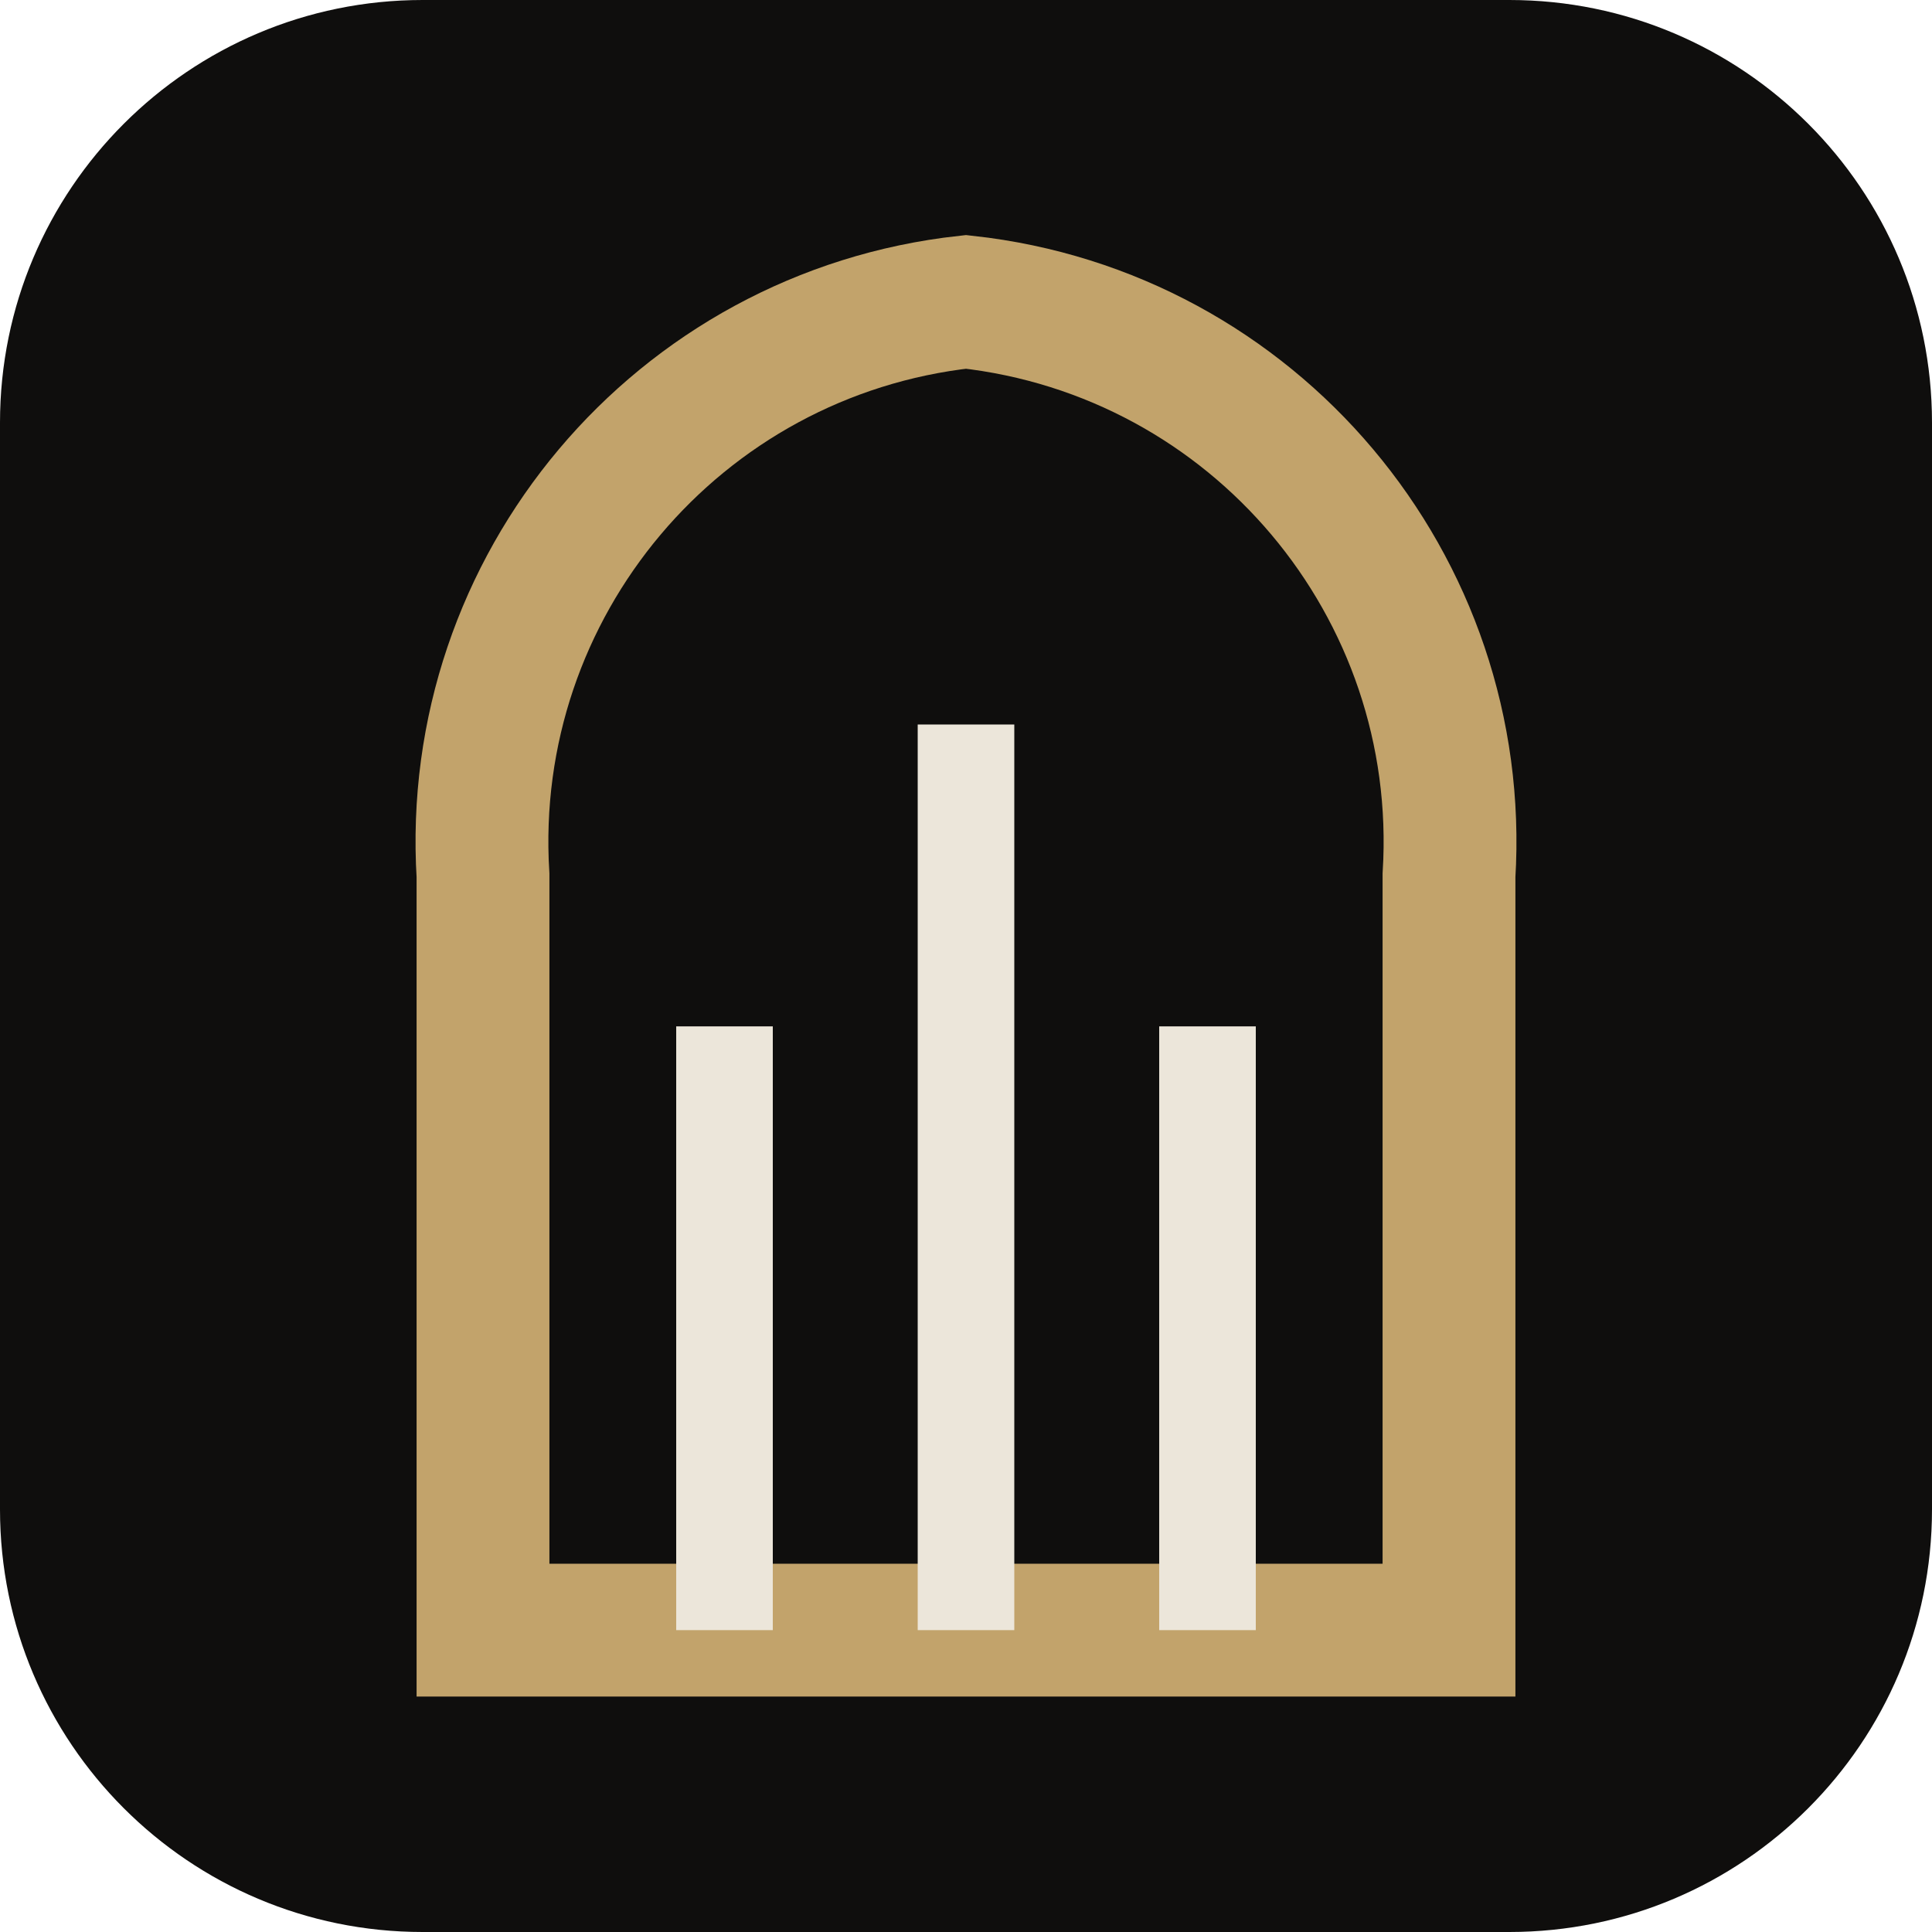
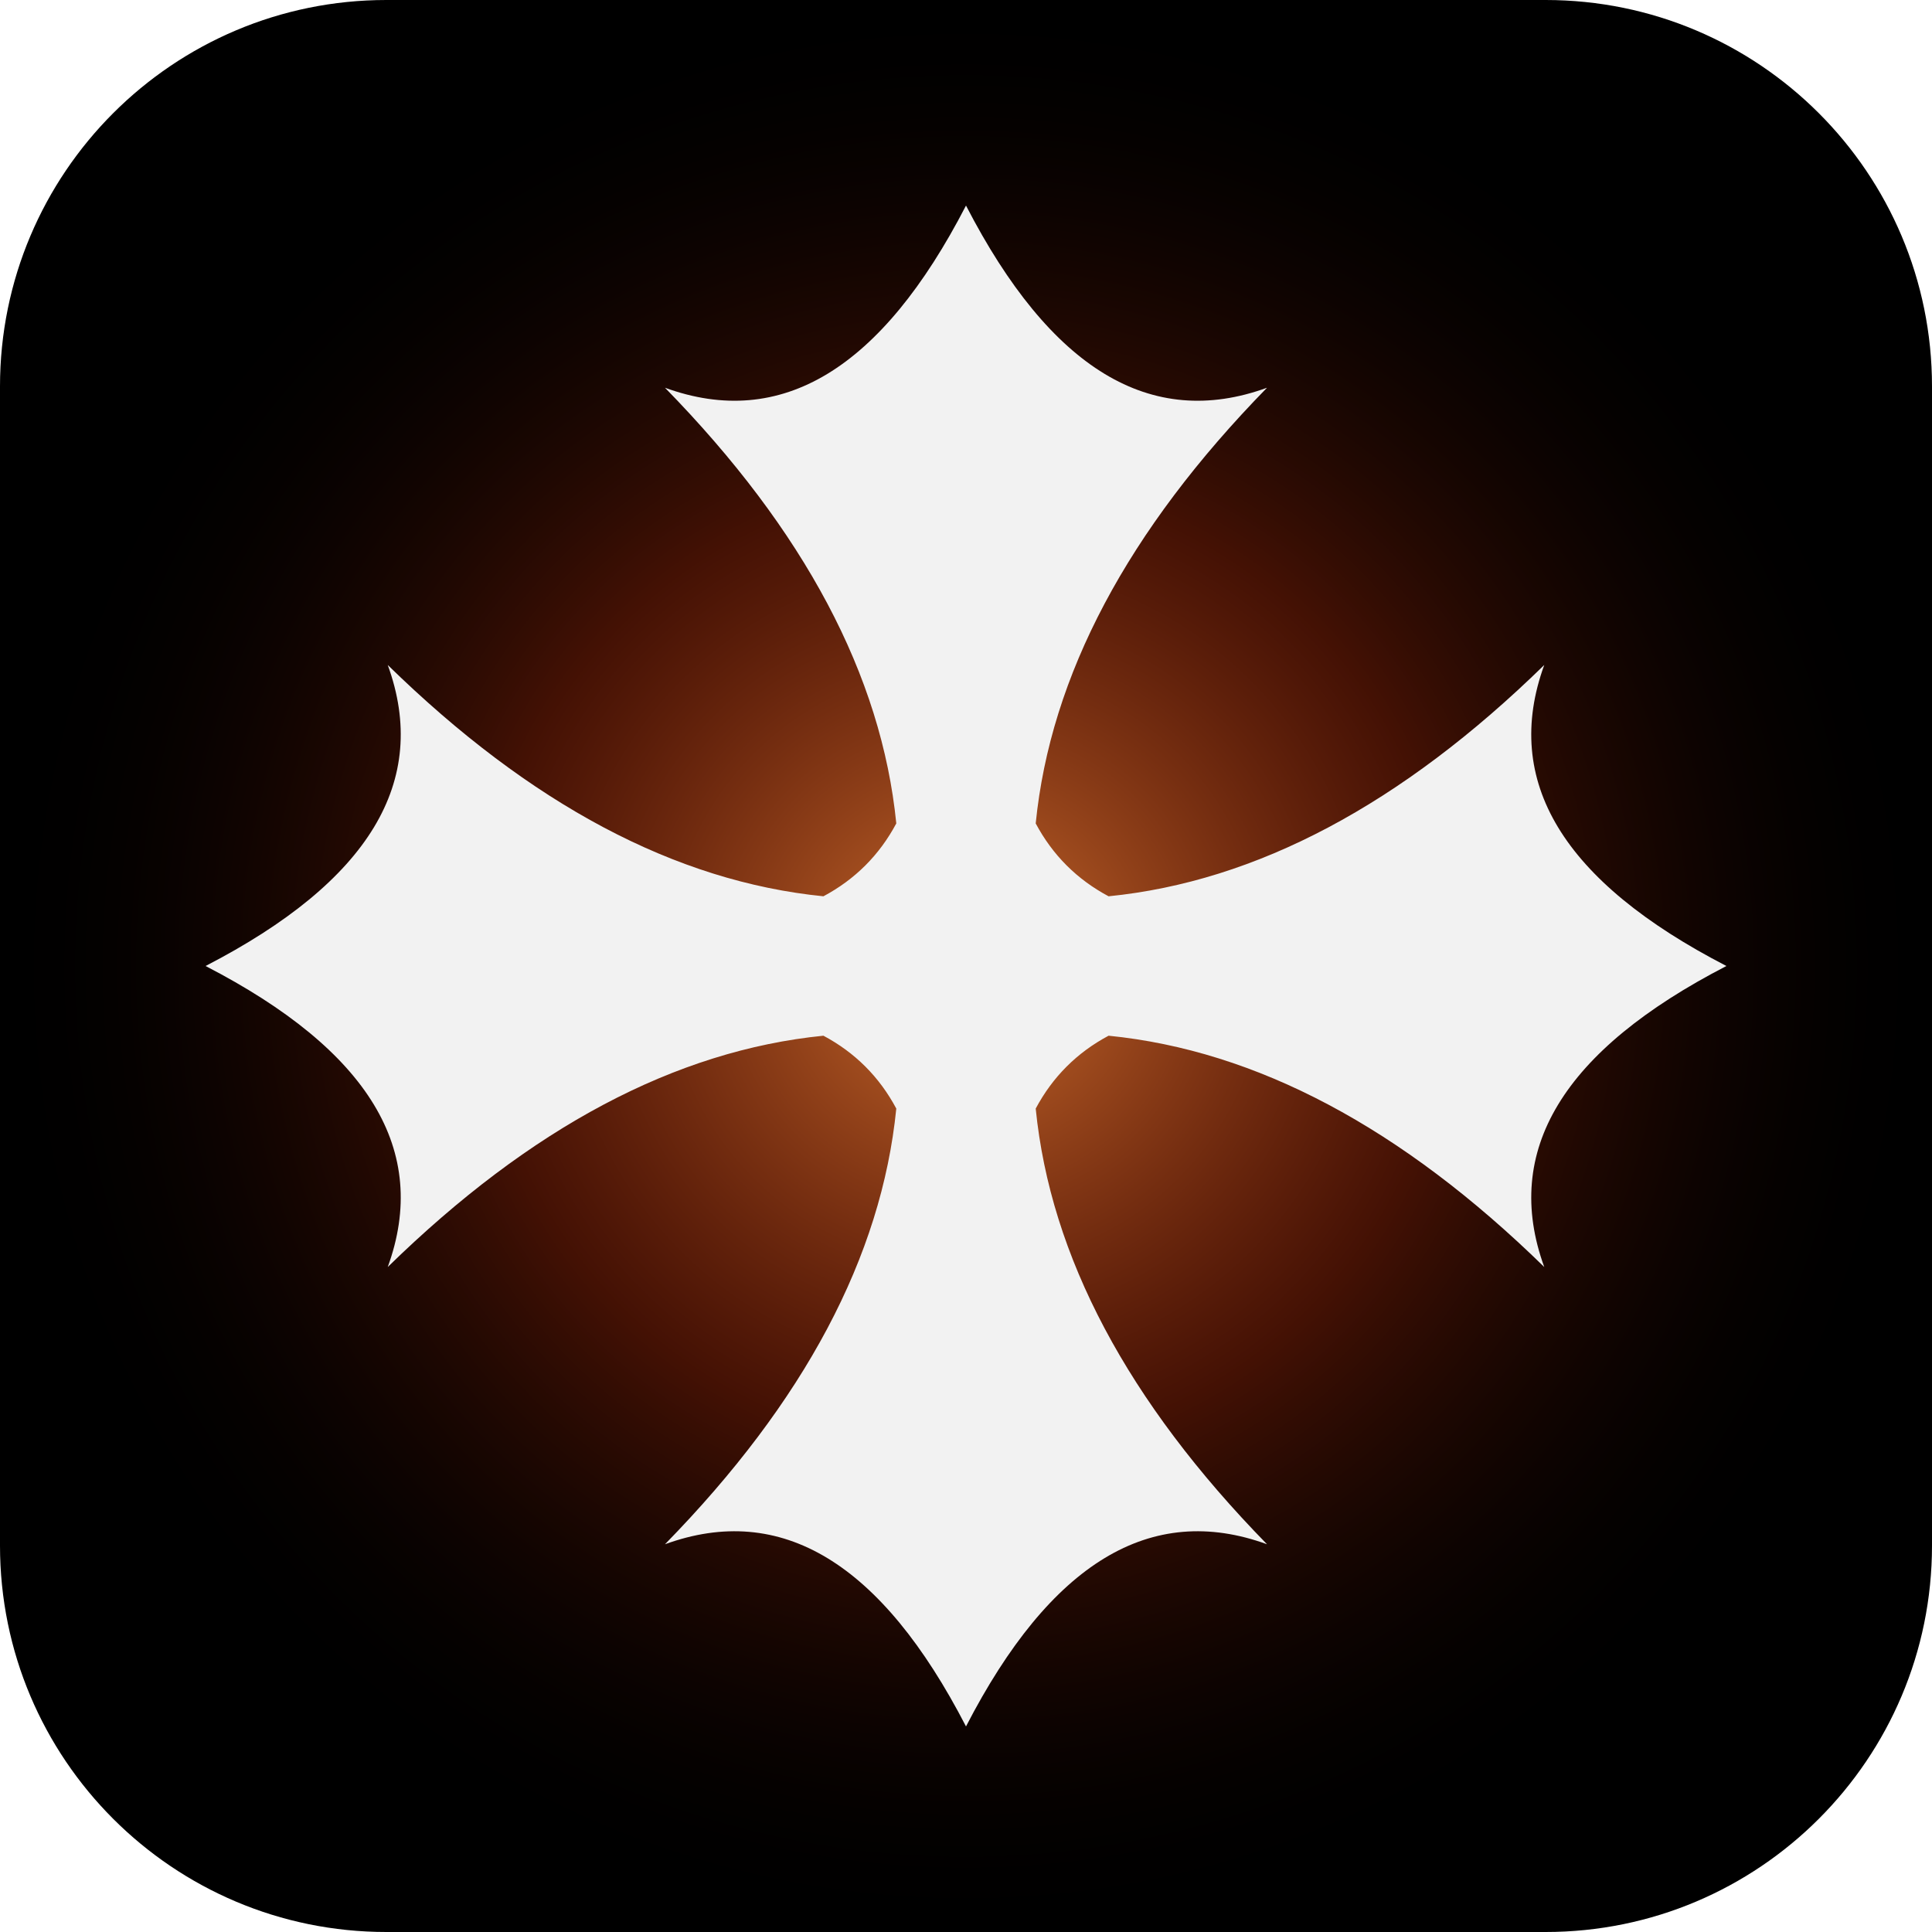
- <svg xmlns="http://www.w3.org/2000/svg" viewBox="0 0 32 32">
-   <rect width="32" height="32" rx="7" fill="#0F0E0D" />
-   <path d="M8 27V14.5A9 9 0 0 1 16 5A9 9 0 0 1 24 14.5V27Z" fill="none" stroke="#C2A36B" stroke-width="2.2" />
-   <path d="M16 27V12M12 27V17M20 27V17" fill="none" stroke="#ECE6DA" stroke-width="1.6" />
+ <svg xmlns="http://www.w3.org/2000/svg" viewBox="0 0 100 100">
+   <defs>
+     <radialGradient id="k">
+       <stop offset="0" stop-color="#ff8a3a" stop-opacity=".8" />
+       <stop offset=".5" stop-color="#c2310c" stop-opacity=".35" />
+       <stop offset="1" stop-color="#000" stop-opacity="0" />
+     </radialGradient>
+   </defs>
+   <rect width="100" height="100" rx="20" fill="#000" />
+   <circle cx="50" cy="50" r="50" fill="url(#k)" />
+   <path transform="translate(9 9) scale(.82)" fill="#f2f2f2" d="M45.6 41Q44.2 27 31 13.5Q42 17.5 50 2Q58 17.5 69 13.5Q55.8 27 54.4 41Q56 44 59 45.6Q73 44.2 86.5 31Q82.5 42 98 50Q82.5 58 86.5 69Q73 55.8 59 54.4Q56 56 54.4 59Q55.8 73 69 86.5Q58 82.5 50 98Q42 82.5 31 86.5Q44.2 73 45.6 59Q44 56 41 54.4Q27 55.8 13.5 69Q17.5 58 2 50Q17.5 42 13.5 31Q27 44.2 41 45.6Q44 44 45.6 41Z" />
</svg>
